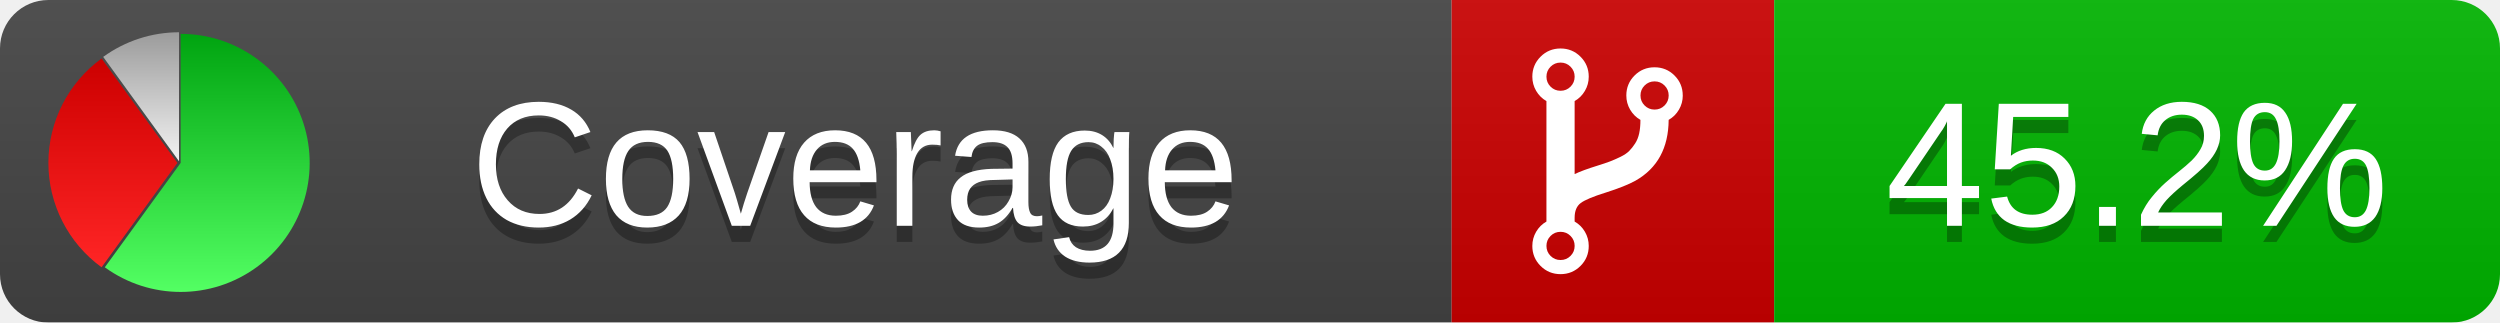
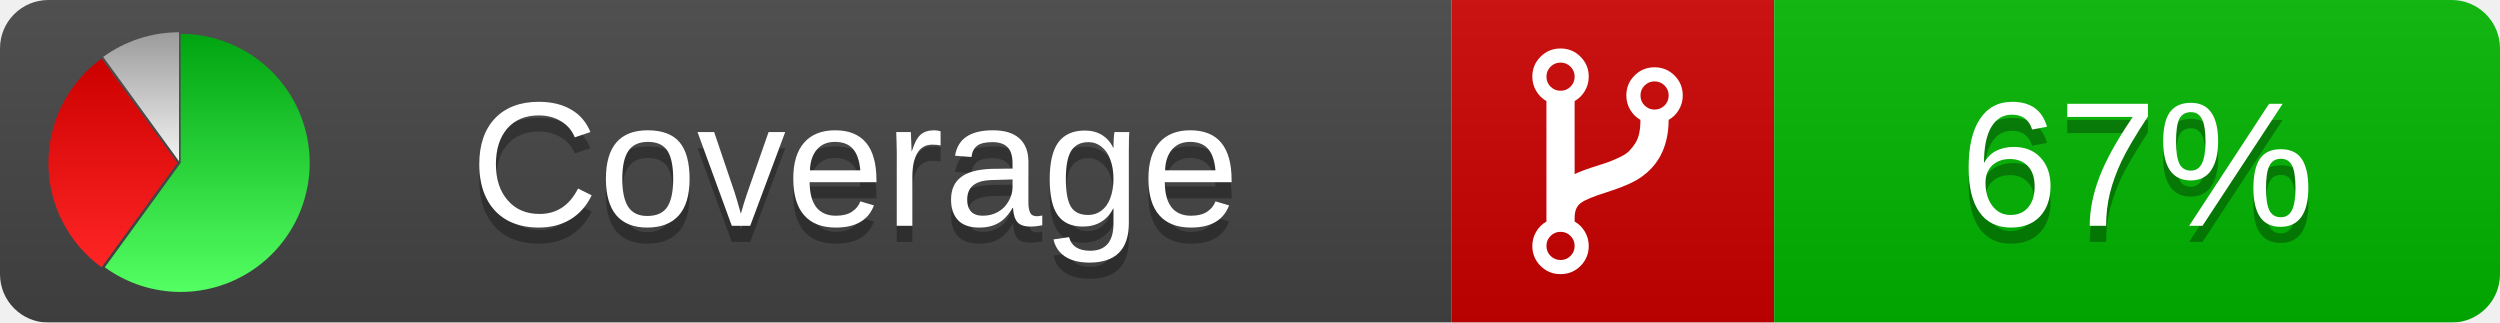
<svg xmlns="http://www.w3.org/2000/svg" xmlns:xlink="http://www.w3.org/1999/xlink" width="155" height="20">
  <style type="text/css">
          
            @keyframes fadeout {
              0 % { visibility: visible; opacity: 1; }
              40% { visibility: visible; opacity: 1; }
              50% { visibility: hidden; opacity: 0; }
              90% { visibility: hidden; opacity: 0; }
              100% { visibility: visible; opacity: 1; }
            }
            @keyframes fadein {
              0% { visibility: hidden; opacity: 0; }
              40% { visibility: hidden; opacity: 0; }
              50% { visibility: visible; opacity: 1; }
              90% { visibility: visible; opacity: 1; }
              100% { visibility: hidden; opacity: 0; }
            }
            .linecoverage {
                animation-duration: 10s;
                animation-name: fadeout;
                animation-iteration-count: infinite;
            }
            .branchcoverage {
                animation-duration: 10s;
                animation-name: fadein;
                animation-iteration-count: infinite;
            }
          
    </style>
  <defs>
    <linearGradient id="gradient" x2="0" y2="100%">
      <stop offset="0" stop-color="#bbb" stop-opacity=".1" />
      <stop offset="1" stop-opacity=".1" />
    </linearGradient>
    <linearGradient id="green" x2="0" y2="100%">
      <stop offset="0" stop-color="#00A410" />
      <stop offset="1" stop-color="#53FF63" />
    </linearGradient>
    <linearGradient id="red" x2="0" y2="100%">
      <stop offset="0" stop-color="#C00" />
      <stop offset="1" stop-color="#FF2525" />
    </linearGradient>
    <linearGradient id="gray" x2="0" y2="100%">
      <stop offset="0" stop-color="#9B9B9B" />
      <stop offset="1" stop-color="#F3F3F3" />
    </linearGradient>
    <mask id="mask">
      <rect width="155" height="20" rx="3" fill="#fff" />
    </mask>
    <g id="icon">
      <path style="fill:url(#green);" d="M205,202.5 l0,-200 a200,200 0 1,1 -117.558,361.803 z" />
      <path style="fill:url(#red);" d="M200,202.5 l-117.558,161.803 a200,200 0 0,1 0,-323.607 z" />
      <path style="fill:url(#gray);" d="M202.5,200 l-117.558,-161.803 a200,200 0 0,1 117.558,-38.196 z" />
    </g>
  </defs>
  <g mask="url(#mask)">
    <rect x="0" y="0" width="90" height="20" fill="#444" />
    <rect x="90" y="0" width="20" height="20" fill="#c00" />
    <rect x="110" y="0" width="45" height="20" fill="#00B600" />
    <rect x="0" y="0" width="155" height="20" fill="url(#gradient)" />
  </g>
  <g>
    <path class="" fill="#fff" d="m 97.628,15.247 q 0,-0.364 -0.255,-0.619 -0.255,-0.255 -0.619,-0.255 -0.364,0 -0.619,0.255 -0.255,0.255 -0.255,0.619 0,0.364 0.255,0.619 0.255,0.255 0.619,0.255 0.364,0 0.619,-0.255 0.255,-0.255 0.255,-0.619 z m 0,-10.493 q 0,-0.364 -0.255,-0.619 -0.255,-0.255 -0.619,-0.255 -0.364,0 -0.619,0.255 -0.255,0.255 -0.255,0.619 0,0.364 0.255,0.619 0.255,0.255 0.619,0.255 0.364,0 0.619,-0.255 0.255,-0.255 0.255,-0.619 z m 5.83,1.166 q 0,-0.364 -0.255,-0.619 -0.255,-0.255 -0.619,-0.255 -0.364,0 -0.619,0.255 -0.255,0.255 -0.255,0.619 0,0.364 0.255,0.619 0.255,0.255 0.619,0.255 0.364,0 0.619,-0.255 0.255,-0.255 0.255,-0.619 z m 0.874,0 q 0,0.474 -0.237,0.879 -0.237,0.405 -0.638,0.633 -0.018,2.614 -2.059,3.771 -0.619,0.346 -1.849,0.738 -1.166,0.364 -1.544,0.647 -0.378,0.282 -0.378,0.911 l 0,0.237 q 0.401,0.228 0.638,0.633 0.237,0.405 0.237,0.879 0,0.729 -0.51,1.239 -0.51,0.51 -1.239,0.51 -0.729,0 -1.239,-0.51 -0.51,-0.51 -0.51,-1.239 0,-0.474 0.237,-0.879 0.237,-0.405 0.638,-0.633 l 0,-7.469 q -0.401,-0.228 -0.638,-0.633 -0.237,-0.405 -0.237,-0.879 0,-0.729 0.51,-1.239 0.51,-0.51 1.239,-0.51 0.729,0 1.239,0.51 0.51,0.51 0.51,1.239 0,0.474 -0.237,0.879 -0.237,0.405 -0.638,0.633 l 0,4.527 q 0.492,-0.237 1.403,-0.519 0.501,-0.155 0.797,-0.269 0.296,-0.114 0.642,-0.282 0.346,-0.169 0.537,-0.36 0.191,-0.191 0.369,-0.465 0.178,-0.273 0.255,-0.633 0.077,-0.36 0.077,-0.833 -0.401,-0.228 -0.638,-0.633 -0.237,-0.405 -0.237,-0.879 0,-0.729 0.51,-1.239 0.51,-0.51 1.239,-0.51 0.729,0 1.239,0.51 0.51,0.51 0.51,1.239 z" />
  </g>
  <g fill="#fff" text-anchor="middle" font-family="Verdana,Arial,Geneva,sans-serif" font-size="11">
    <a xlink:href="https://github.com/danielpalme/ReportGenerator" target="_top">
      <use xlink:href="#icon" transform="translate(3,2) scale(.04)" />
    </a>
    <text x="53" y="15" fill="#010101" fill-opacity=".3">Coverage</text>
    <text x="53" y="14" fill="#fff">Coverage</text>
-     <text class="" x="132.5" y="15" fill="#010101" fill-opacity=".3">45.2%</text>
-     <text class="" x="132.5" y="14">45.2%</text>
+     <text class="" x="132.5" y="15" fill="#010101" fill-opacity=".3">67%</text>
+     <text class="" x="132.5" y="14">67%</text>
  </g>
  <g>
    <rect class="" x="90" y="0" width="65" height="20" fill-opacity="0" />
  </g>
</svg>
